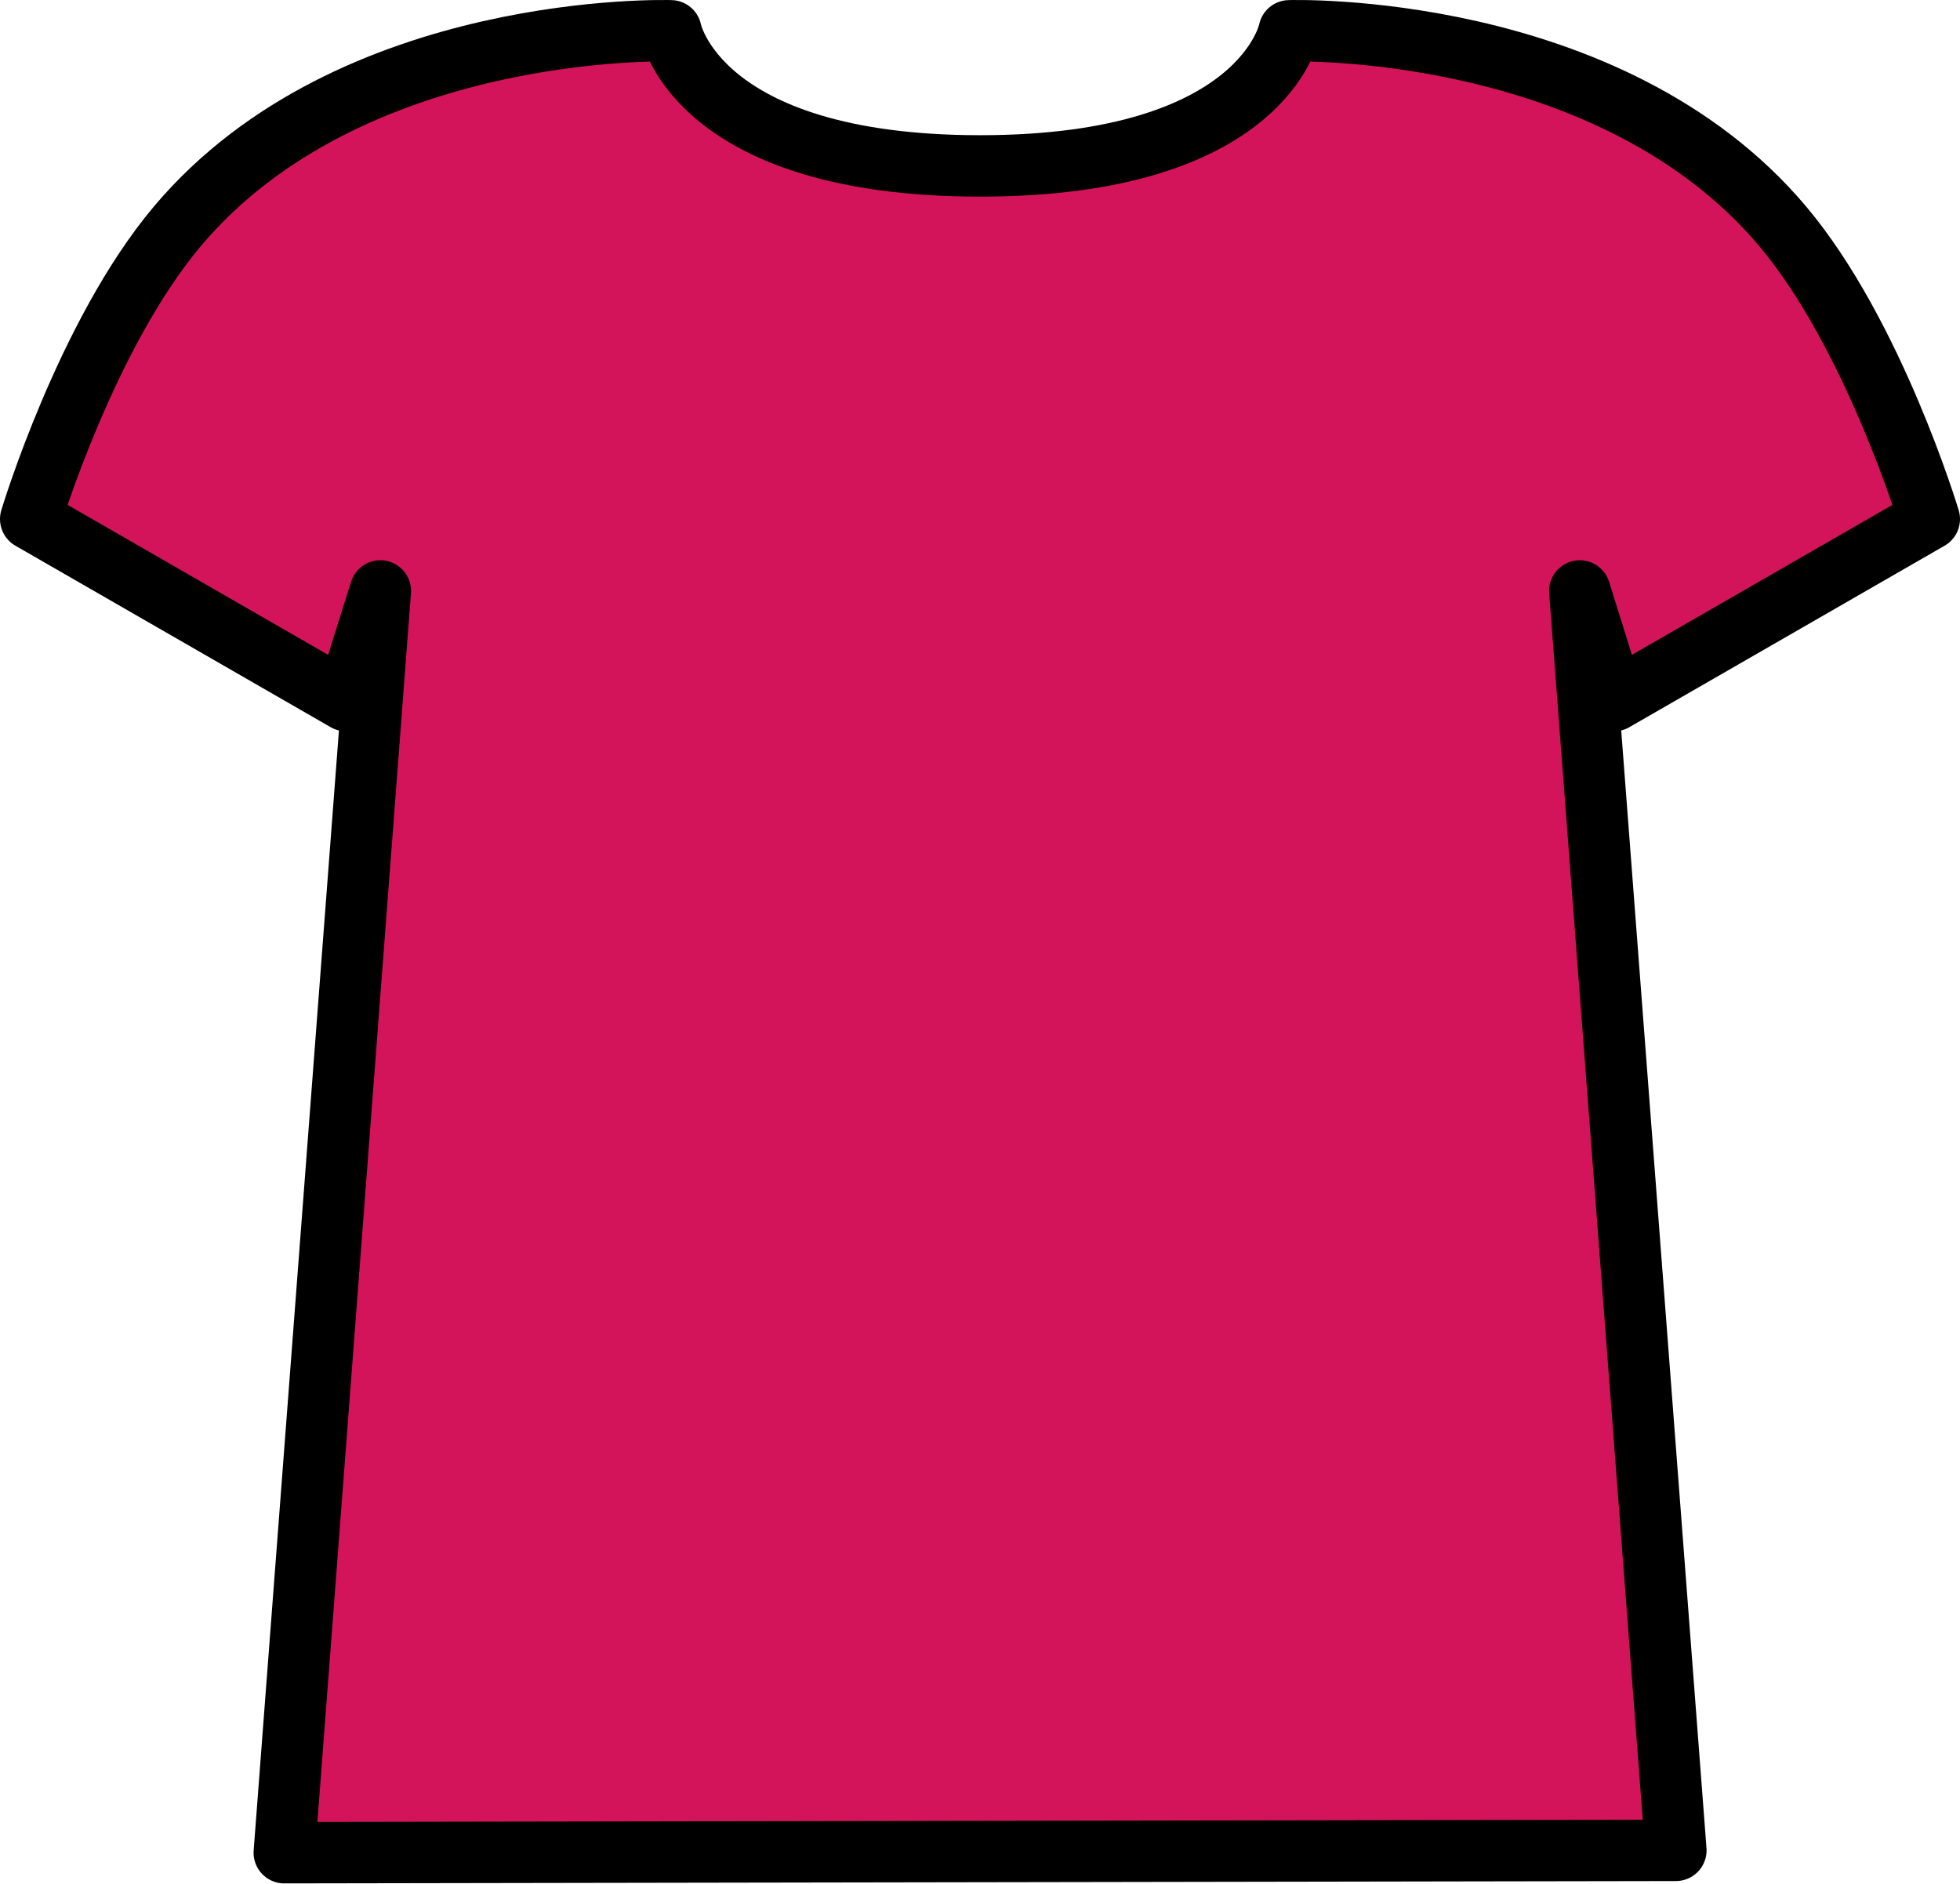
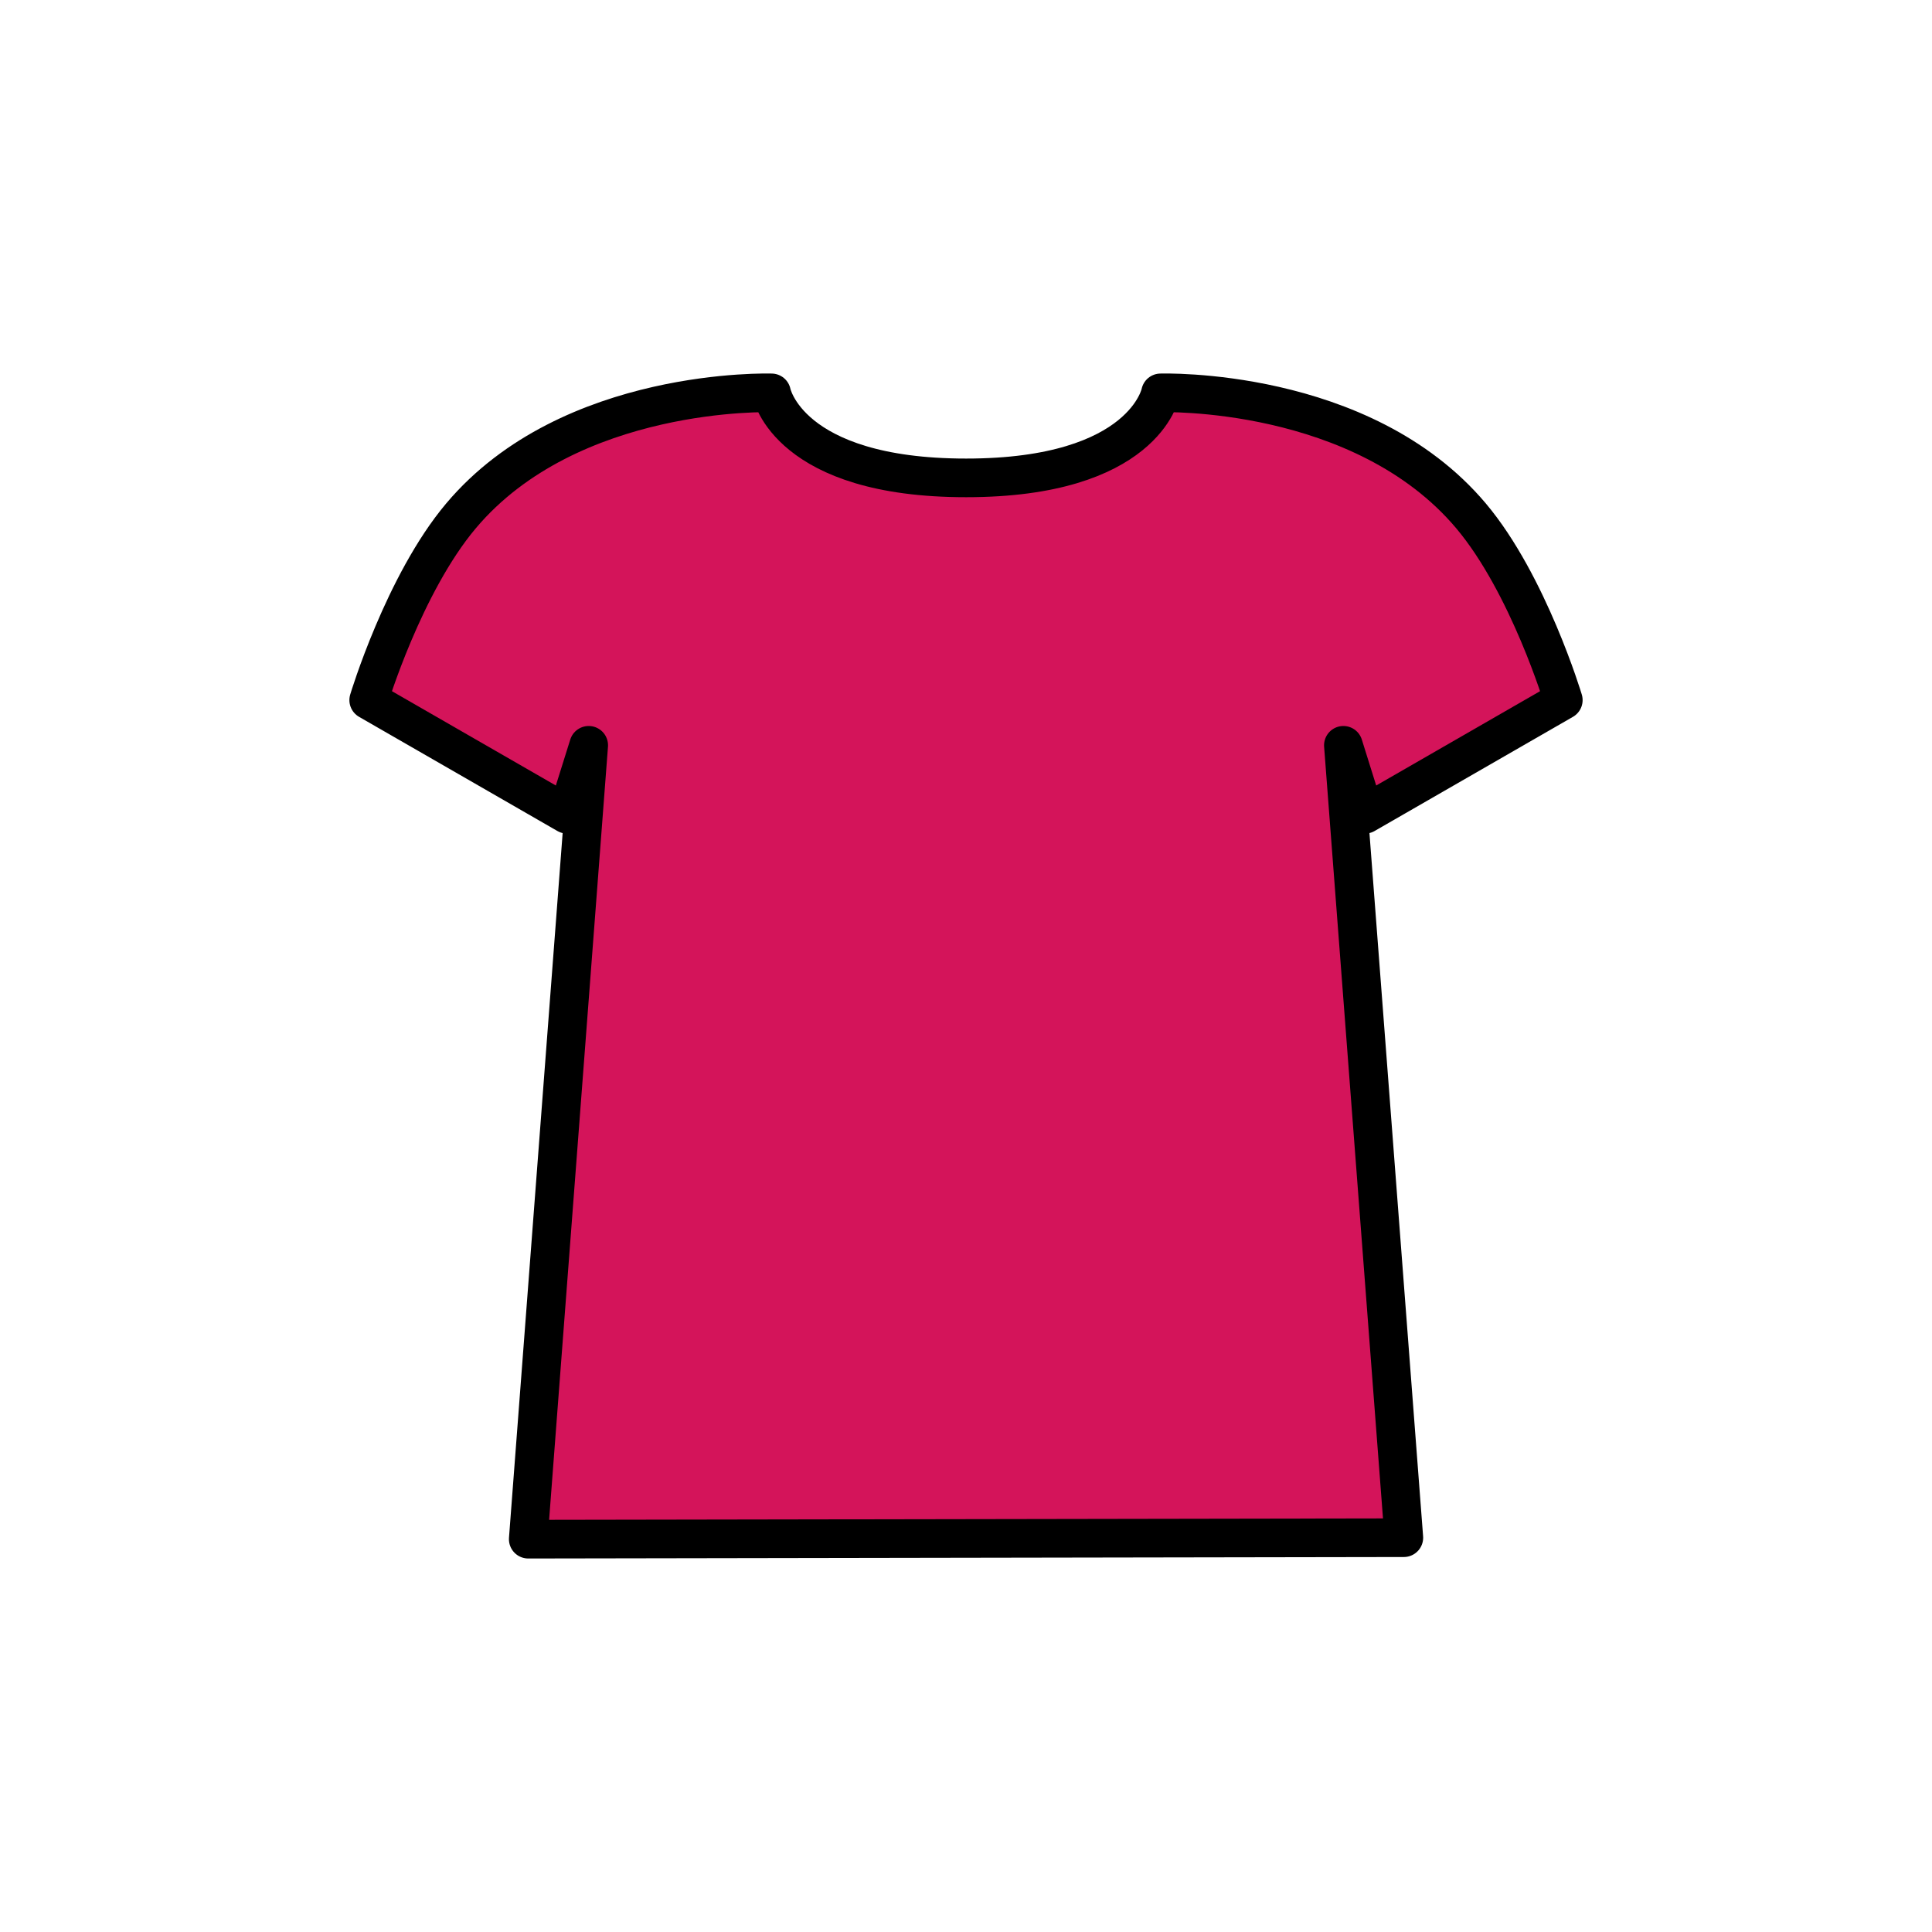
- <svg xmlns="http://www.w3.org/2000/svg" version="1.1" id="Layer_1" x="0px" y="0px" width="319.158px" height="306.677px" viewBox="380.859 458.985 319.158 306.677" enable-background="new 380.859 458.985 319.158 306.677" xml:space="preserve">
+ <svg xmlns="http://www.w3.org/2000/svg" version="1.1" id="Layer_1" x="0px" y="0px" width="500px" height="500px" viewBox="290.438 362.325 500 500" enable-background="new 290.438 362.325 500 500" xml:space="preserve">
  <g id="Layer_4" display="none">
    <rect x="-4.5" y="-295.326" display="inline" fill="#FFE9AB" width="1080" height="1920" />
  </g>
  <g id="Layer_1_1_" display="none">
    <ellipse display="inline" fill="#9B907E" cx="540.083" cy="1245" rx="242.387" ry="31" />
    <g display="inline">
-       <path fill="#FBF5B9" stroke="#000000" stroke-width="10" stroke-linecap="round" stroke-linejoin="round" stroke-miterlimit="10" d="    M327.141,786.578c17.041-61.859,58.59-219.858,66.01-251.22c8.31-35.115,34.722-53.751,60.384-62.75    c12.34-4.327,26.81-4.902,38.981-5.608C504.689,466.293,509,452,509,448.5s0-19.5,0-19.5h64c0,0,0,16,0,19.5    s5.098,17.793,17.271,18.5c12.172,0.707,24.942,1.281,37.282,5.608c25.662,8.999,51.816,27.635,60.127,62.75    c7.42,31.36,48.839,189.359,65.88,251.22c0,0,21.948,47.104,5.409,74.824c-19.747,33.098-38.778,7.098-35.778-5.902    c3.966-17.184,4.982-31-2.018-34s-6.844,30-18.844,28s11.304-49.9,11.304-49.9c-18.696-62.615-75.847-244.389-75.847-244.389    L653.573,761l-10.089,440.5c0,0,57.698,20.166,60.783,40.061c3.086,19.896-27.486,18.107-43.97,16.558S583.382,1233,583.382,1233    l-0.17-334.281c0-30.77-14.092-65.719-42.925-65.719c-28.834,0-42.801,34.949-42.801,65.719L497.44,1233    c0,0-60.436,23.566-76.917,25.117c-16.482,1.551-47.056,3.338-43.971-16.558c3.085-19.895,60.784-40.061,60.784-40.061    L427.125,761l15.662-205.789c0,0-57.147,181.772-75.845,244.389c0,0,23.308,47.9,11.308,49.9s-11.835-31-18.835-28    s-5.967,16.816-2.001,34c3,13-15.999,39-35.746,5.902C305.128,833.682,327.141,786.578,327.141,786.578z" />
+       <path fill="#FBF5B9" stroke="#000000" stroke-width="10" stroke-linecap="round" stroke-linejoin="round" stroke-miterlimit="10" d="    M327.141,786.579c17.041-61.859,58.59-219.859,66.011-251.221c8.31-35.115,34.722-53.75,60.384-62.75    c12.34-4.326,26.81-4.902,38.98-5.607C504.689,466.293,509,452,509,448.5s0-19.5,0-19.5h64c0,0,0,16,0,19.5    s5.098,17.793,17.271,18.5c12.172,0.707,24.941,1.281,37.281,5.607c25.662,9,51.816,27.635,60.127,62.75    c7.42,31.359,48.839,189.359,65.88,251.221c0,0,21.948,47.104,5.409,74.824c-19.747,33.098-38.777,7.098-35.777-5.902    c3.966-17.184,4.981-31-2.019-34s-6.844,30-18.844,28s11.304-49.9,11.304-49.9c-18.695-62.615-75.847-244.389-75.847-244.389    L653.573,761l-10.089,440.5c0,0,57.697,20.166,60.782,40.061c3.087,19.896-27.485,18.107-43.97,16.559S583.382,1233,583.382,1233    l-0.17-334.281c0-30.77-14.092-65.719-42.925-65.719c-28.834,0-42.801,34.949-42.801,65.719L497.44,1233    c0,0-60.437,23.566-76.917,25.117c-16.482,1.551-47.057,3.338-43.972-16.559c3.085-19.895,60.784-40.061,60.784-40.061    L427.125,761l15.662-205.789c0,0-57.147,181.771-75.845,244.389c0,0,23.308,47.9,11.308,49.9s-11.835-31-18.835-28    s-5.967,16.816-2.001,34c3,13-15.999,39-35.746,5.902C305.128,833.682,327.141,786.579,327.141,786.579z" />
      <g>
-         <path fill="#FBF5B9" stroke="#000000" stroke-width="10" stroke-miterlimit="10" d="M636.75,259.036     c0-48.345-37.412-87.036-97.566-87.036C479.027,172,443,210,443,259.036v68.43c0,48.702,37.029,108.036,95.279,108.036     c58.248,0,97.505-59.691,97.505-108.036L636.75,259.036z" />
+         <path fill="#FBF5B9" stroke="#000000" stroke-width="10" stroke-miterlimit="10" d="M636.75,259.036     c0-48.345-37.412-87.035-97.566-87.035C479.027,172,443,210,443,259.036v68.43c0,48.703,37.029,108.037,95.279,108.037     c58.248,0,97.505-59.691,97.505-108.037L636.75,259.036z" />
        <g>
-           <path fill="#FBF5B9" stroke="#000000" stroke-width="10" stroke-miterlimit="10" d="M637,338.595      c14,0,24.418-10.933,24.418-24.418c0-13.486-10.418-24.419-24.418-24.419V338.595z" />
-           <path fill="#FBF5B9" stroke="#000000" stroke-width="10" stroke-miterlimit="10" d="M441,289.758      c-14,0-24.418,10.933-24.418,24.418c0,13.486,10.418,24.419,24.418,24.419V289.758z" />
+           <path fill="#FBF5B9" stroke="#000000" stroke-width="10" stroke-miterlimit="10" d="M637,338.594      c14,0,24.418-10.932,24.418-24.418c0-13.485-10.418-24.418-24.418-24.418V338.594z" />
+           <path fill="#FBF5B9" stroke="#000000" stroke-width="10" stroke-miterlimit="10" d="M441,289.758      c-14,0-24.418,10.933-24.418,24.418c0,13.486,10.418,24.418,24.418,24.418V289.758z" />
        </g>
      </g>
    </g>
    <path display="inline" fill="#FBF5B9" stroke="#000000" stroke-width="10" stroke-miterlimit="10" d="M-6021.306-5894.964   c0-48.345-37.384-87.536-97.539-87.536S-6215-5945-6215-5895.964v68.43c0,48.702,37.002,108.536,95.251,108.536   s97.491-59.191,97.491-107.536L-6021.306-5894.964z" />
  </g>
  <g id="Layer_2" display="none">
-     <path display="inline" fill="#754C24" stroke="#000000" stroke-width="10" stroke-linecap="round" stroke-linejoin="round" stroke-miterlimit="10" d="   M470,172c-1.311-6.322-6.079-22.664,5-24.044c6.059-0.755,12.198,9.603,15.777,13.267c17.732,18.154,86.859-1.503,109.052,8.754   c19.728,9.119,31.882,22.419,40.167,42.075c6.275,14.888,14.534,44.188-5.95,52.742c-16.373,6.838-24.779-1.988-25.046-16.503   c-0.234-12.748-18.205-23.6-30.399-9.29c-19.601,23-59.646,17.887-33.624,0.943C571,223,517.621,223.567,507.994,238.246   c-5.438,8.291-15.704,24.363-27.842,21.603c-0.17-11.817,5.395-22.6,8.924-33.649c2.673-8.369-33.295,35.596-50.742,36.801   c-20.789,1.436,11.464-41.9,11.464-41.9S416.34,266,419.17,232S470,172,470,172z" />
+     <path display="inline" fill="#754C24" stroke="#000000" stroke-width="10" stroke-linecap="round" stroke-linejoin="round" stroke-miterlimit="10" d="   M470,172c-1.311-6.322-6.079-22.665,5-24.044c6.059-0.755,12.198,9.603,15.777,13.267c17.731,18.154,86.858-1.504,109.052,8.754   c19.728,9.119,31.882,22.419,40.167,42.074c6.275,14.889,14.534,44.189-5.95,52.742c-16.373,6.838-24.779-1.988-25.046-16.502   c-0.234-12.748-18.205-23.601-30.399-9.291c-19.601,23-59.646,17.887-33.624,0.943C571,223,517.621,223.567,507.994,238.247   c-5.438,8.291-15.704,24.362-27.842,21.603c-0.17-11.817,5.395-22.601,8.924-33.649c2.673-8.369-33.295,35.596-50.742,36.801   c-20.789,1.437,11.464-41.899,11.464-41.899S416.34,266,419.17,232S470,172,470,172z" />
    <g display="inline">
      <circle fill="#FBF5B9" stroke="#000000" stroke-width="10" stroke-linecap="round" stroke-linejoin="round" stroke-miterlimit="10" cx="498.5" cy="299.5" r="3.5" />
      <circle fill="#FBF5B9" stroke="#000000" stroke-width="10" stroke-linecap="round" stroke-linejoin="round" stroke-miterlimit="10" cx="581.5" cy="299.5" r="3.5" />
-       <path fill="none" stroke="#000000" stroke-width="10" stroke-linecap="round" stroke-linejoin="round" stroke-miterlimit="10" d="    M483.639,281.758c6.902-8.025,20.803-9.261,29.924-1.421" />
-       <path fill="none" stroke="#000000" stroke-width="10" stroke-linecap="round" stroke-linejoin="round" stroke-miterlimit="10" d="    M596.563,282.758c-6.901-8.025-20.802-9.261-29.924-1.421" />
+       <path fill="none" stroke="#000000" stroke-width="10" stroke-linecap="round" stroke-linejoin="round" stroke-miterlimit="10" d="    M483.639,281.758c6.902-8.025,20.804-9.262,29.924-1.422" />
+       <path fill="none" stroke="#000000" stroke-width="10" stroke-linecap="round" stroke-linejoin="round" stroke-miterlimit="10" d="    M596.563,282.758c-6.9-8.025-20.802-9.262-29.924-1.422" />
    </g>
-     <path display="inline" fill="none" stroke="#000000" stroke-width="10" stroke-linecap="round" stroke-linejoin="round" stroke-miterlimit="10" d="   M526.125,336.125c7.669,7.669,20.083,7.669,27.75,0" />
-     <path display="inline" fill="none" stroke="#000000" stroke-width="10" stroke-linecap="round" stroke-linejoin="round" stroke-miterlimit="10" d="   M504.25,369c0,0,6.5,20.608,35.5,20.608s36-20.608,36-20.608" />
+     <path display="inline" fill="none" stroke="#000000" stroke-width="10" stroke-linecap="round" stroke-linejoin="round" stroke-miterlimit="10" d="   M526.125,336.125c7.669,7.668,20.083,7.668,27.75,0" />
+     <path display="inline" fill="none" stroke="#000000" stroke-width="10" stroke-linecap="round" stroke-linejoin="round" stroke-miterlimit="10" d="   M504.25,369c0,0,6.5,20.607,35.5,20.607s36-20.607,36-20.607" />
  </g>
  <g id="Layer_3">
-     <path display="none" fill="#0071BC" stroke="#000000" stroke-width="10" stroke-linecap="round" stroke-linejoin="round" stroke-miterlimit="10" d="   M653.75,760.28l-15.646-205.069l5.582,17.847l51.332-29.55c0,0-9.018-30.036-23.879-47.677   C642.881,462.283,590.789,464,590.789,464l-50.323,42l-50.358-42c0,0-52.107-1.717-80.366,31.831   c-14.86,17.642-23.882,47.677-23.882,47.677l51.336,29.55l5.598-17.847L427.15,760.662L653.75,760.28z" />
-     <path display="none" fill="#22B573" stroke="#000000" stroke-width="10" stroke-linecap="round" stroke-linejoin="round" stroke-miterlimit="10" d="   M653.75,760.28l-15.646-205.069l5.582,17.847l51.332-29.55c0,0-9.018-30.036-23.879-47.677   C642.881,462.283,610.789,464,610.789,464l-70.323,72l-70.358-72c0,0-32.107-1.717-60.366,31.831   c-14.86,17.642-23.882,47.677-23.882,47.677l51.336,29.55l5.598-17.847L427.15,760.662L653.75,760.28z" />
-     <path fill="#D4145A" stroke="#000000" stroke-width="10" stroke-linecap="round" stroke-linejoin="round" stroke-miterlimit="10" d="   M653.75,760.28l-15.646-205.069l5.582,17.847l51.332-29.55c0,0-9.018-30.036-23.879-47.677   C642.881,462.283,590.789,464,590.789,464s-4.19,22-50.323,22s-50.358-22-50.358-22s-52.107-1.717-80.366,31.831   c-14.86,17.642-23.882,47.677-23.882,47.677l51.336,29.55l5.598-17.847L427.15,760.662L653.75,760.28z" />
-     <path display="none" fill="#C7A315" stroke="#000000" stroke-width="10" stroke-linecap="round" stroke-linejoin="round" stroke-miterlimit="10" d="   M756.107,775.508c0,0-66.021-257.036-80.883-274.677c-28.258-33.548-84.4-36.831-84.4-36.831s-4.227,22-50.358,22   s-50.358-22-50.358-22s-56.107,3.283-84.366,36.831c-14.86,17.642-80.882,274.677-80.882,274.677l47.336,17.55l70.598-237.847   L427.15,760.662l226.585-0.382l0.081,0.382l-15.679-205.451l70.634,237.847L756.107,775.508z" />
-     <path display="none" fill="#6881C1" stroke="#000000" stroke-width="10" stroke-miterlimit="10" d="M583.381,1193l-0.441-293.281   c0-30.77-16.325-64.719-36.994-64.719h-10.713c-20.672,0-37.87,33.949-37.87,64.719l-0.691,292.32l-60.67-1.727L427.5,762h226   l-10,426L583.381,1193z" />
-     <path display="none" fill="#444F77" stroke="#000000" stroke-width="10" stroke-linecap="round" stroke-linejoin="round" stroke-miterlimit="10" d="   M427.5,762l-9,161.313l98.42,11.728l1.441-35.32c0-30.77,11.894-51.719,22.227-51.719s22.352,20.949,22.352,51.719l0.191,36.28   L663,921l-10-159H427.5z" />
+     <path display="none" fill="#0071BC" stroke="#000000" stroke-width="10" stroke-linecap="round" stroke-linejoin="round" stroke-miterlimit="10" d="   M653.75,760.28l-15.646-205.068l5.582,17.846l51.332-29.549c0,0-9.018-30.037-23.879-47.678   c-28.258-33.547-80.35-31.83-80.35-31.83l-50.323,42l-50.357-42c0,0-52.107-1.717-80.366,31.83   c-14.86,17.643-23.882,47.678-23.882,47.678l51.336,29.549l5.598-17.846L427.15,760.663L653.75,760.28z" />
+     <path display="none" fill="#22B573" stroke="#000000" stroke-width="10" stroke-linecap="round" stroke-linejoin="round" stroke-miterlimit="10" d="   M653.75,760.28l-15.646-205.068l5.582,17.846l51.332-29.549c0,0-9.018-30.037-23.879-47.678   c-28.258-33.547-60.35-31.83-60.35-31.83l-70.323,72l-70.357-72c0,0-32.107-1.717-60.366,31.83   c-14.86,17.643-23.882,47.678-23.882,47.678l51.336,29.549l5.598-17.846L427.15,760.663L653.75,760.28z" />
+     <path fill="#D4145A" stroke="#000000" stroke-width="10" stroke-linecap="round" stroke-linejoin="round" stroke-miterlimit="10" d="   M653.75,760.28l-15.646-205.068l5.582,17.846l51.332-29.549c0,0-9.018-30.037-23.879-47.678   c-28.258-33.547-80.35-31.83-80.35-31.83s-4.19,22-50.323,22s-50.357-22-50.357-22s-52.107-1.717-80.366,31.83   c-14.86,17.643-23.882,47.678-23.882,47.678l51.336,29.549l5.598-17.846L427.15,760.663L653.75,760.28z" />
+     <path display="none" fill="#C7A315" stroke="#000000" stroke-width="10" stroke-linecap="round" stroke-linejoin="round" stroke-miterlimit="10" d="   M756.107,775.508c0,0-66.021-257.037-80.884-274.678C646.966,467.284,590.824,464,590.824,464s-4.228,22-50.358,22   s-50.358-22-50.358-22s-56.106,3.283-84.365,36.83c-14.86,17.643-80.882,274.678-80.882,274.678l47.336,17.549l70.598-237.846   L427.15,760.663l226.585-0.383l0.081,0.383l-15.68-205.451l70.635,237.846L756.107,775.508z" />
+     <path display="none" fill="#6881C1" stroke="#000000" stroke-width="10" stroke-miterlimit="10" d="M583.381,1193l-0.44-293.281   c0-30.77-16.325-64.719-36.994-64.719h-10.713c-20.673,0-37.87,33.949-37.87,64.719l-0.691,292.32l-60.67-1.727L427.5,762h226   l-10,426L583.381,1193z" />
+     <path display="none" fill="#444F77" stroke="#000000" stroke-width="10" stroke-linecap="round" stroke-linejoin="round" stroke-miterlimit="10" d="   M427.5,762l-9,161.313l98.42,11.729l1.441-35.32c0-30.77,11.894-51.719,22.227-51.719s22.352,20.949,22.352,51.719L563.131,936   L663,921l-10-159H427.5z" />
    <g display="none">
-       <path display="inline" fill="#534741" stroke="#000000" stroke-width="10" stroke-linecap="round" stroke-linejoin="round" stroke-miterlimit="10" d="    M645.484,1201.5c0,0,57.698,20.166,60.783,40.061c3.086,19.896-29.486,18.107-45.97,16.558S583.382,1233,583.382,1233    l-0.17-32.281C596.851,1209.396,638.75,1216.564,645.484,1201.5z" />
-       <path display="inline" fill="#534741" stroke="#000000" stroke-width="10" stroke-linecap="round" stroke-linejoin="round" stroke-miterlimit="10" d="    M435.2,1201.499c0,0-57.699,20.166-60.784,40.062c-3.085,19.895,29.487,18.106,45.97,16.557    c16.483-1.55,76.917-25.117,76.917-25.117l0.17-32.281C483.834,1209.395,441.935,1216.564,435.2,1201.499z" />
+       <path display="inline" fill="#534741" stroke="#000000" stroke-width="10" stroke-linecap="round" stroke-linejoin="round" stroke-miterlimit="10" d="    M645.484,1201.5c0,0,57.697,20.166,60.782,40.061c3.087,19.896-29.485,18.107-45.97,16.559S583.382,1233,583.382,1233    l-0.17-32.281C596.851,1209.397,638.75,1216.565,645.484,1201.5z" />
+       <path display="inline" fill="#534741" stroke="#000000" stroke-width="10" stroke-linecap="round" stroke-linejoin="round" stroke-miterlimit="10" d="    M435.2,1201.499c0,0-57.699,20.166-60.784,40.063c-3.085,19.895,29.487,18.105,45.97,16.557    c16.483-1.549,76.917-25.117,76.917-25.117l0.17-32.281C483.834,1209.395,441.935,1216.565,435.2,1201.499z" />
    </g>
  </g>
</svg>
